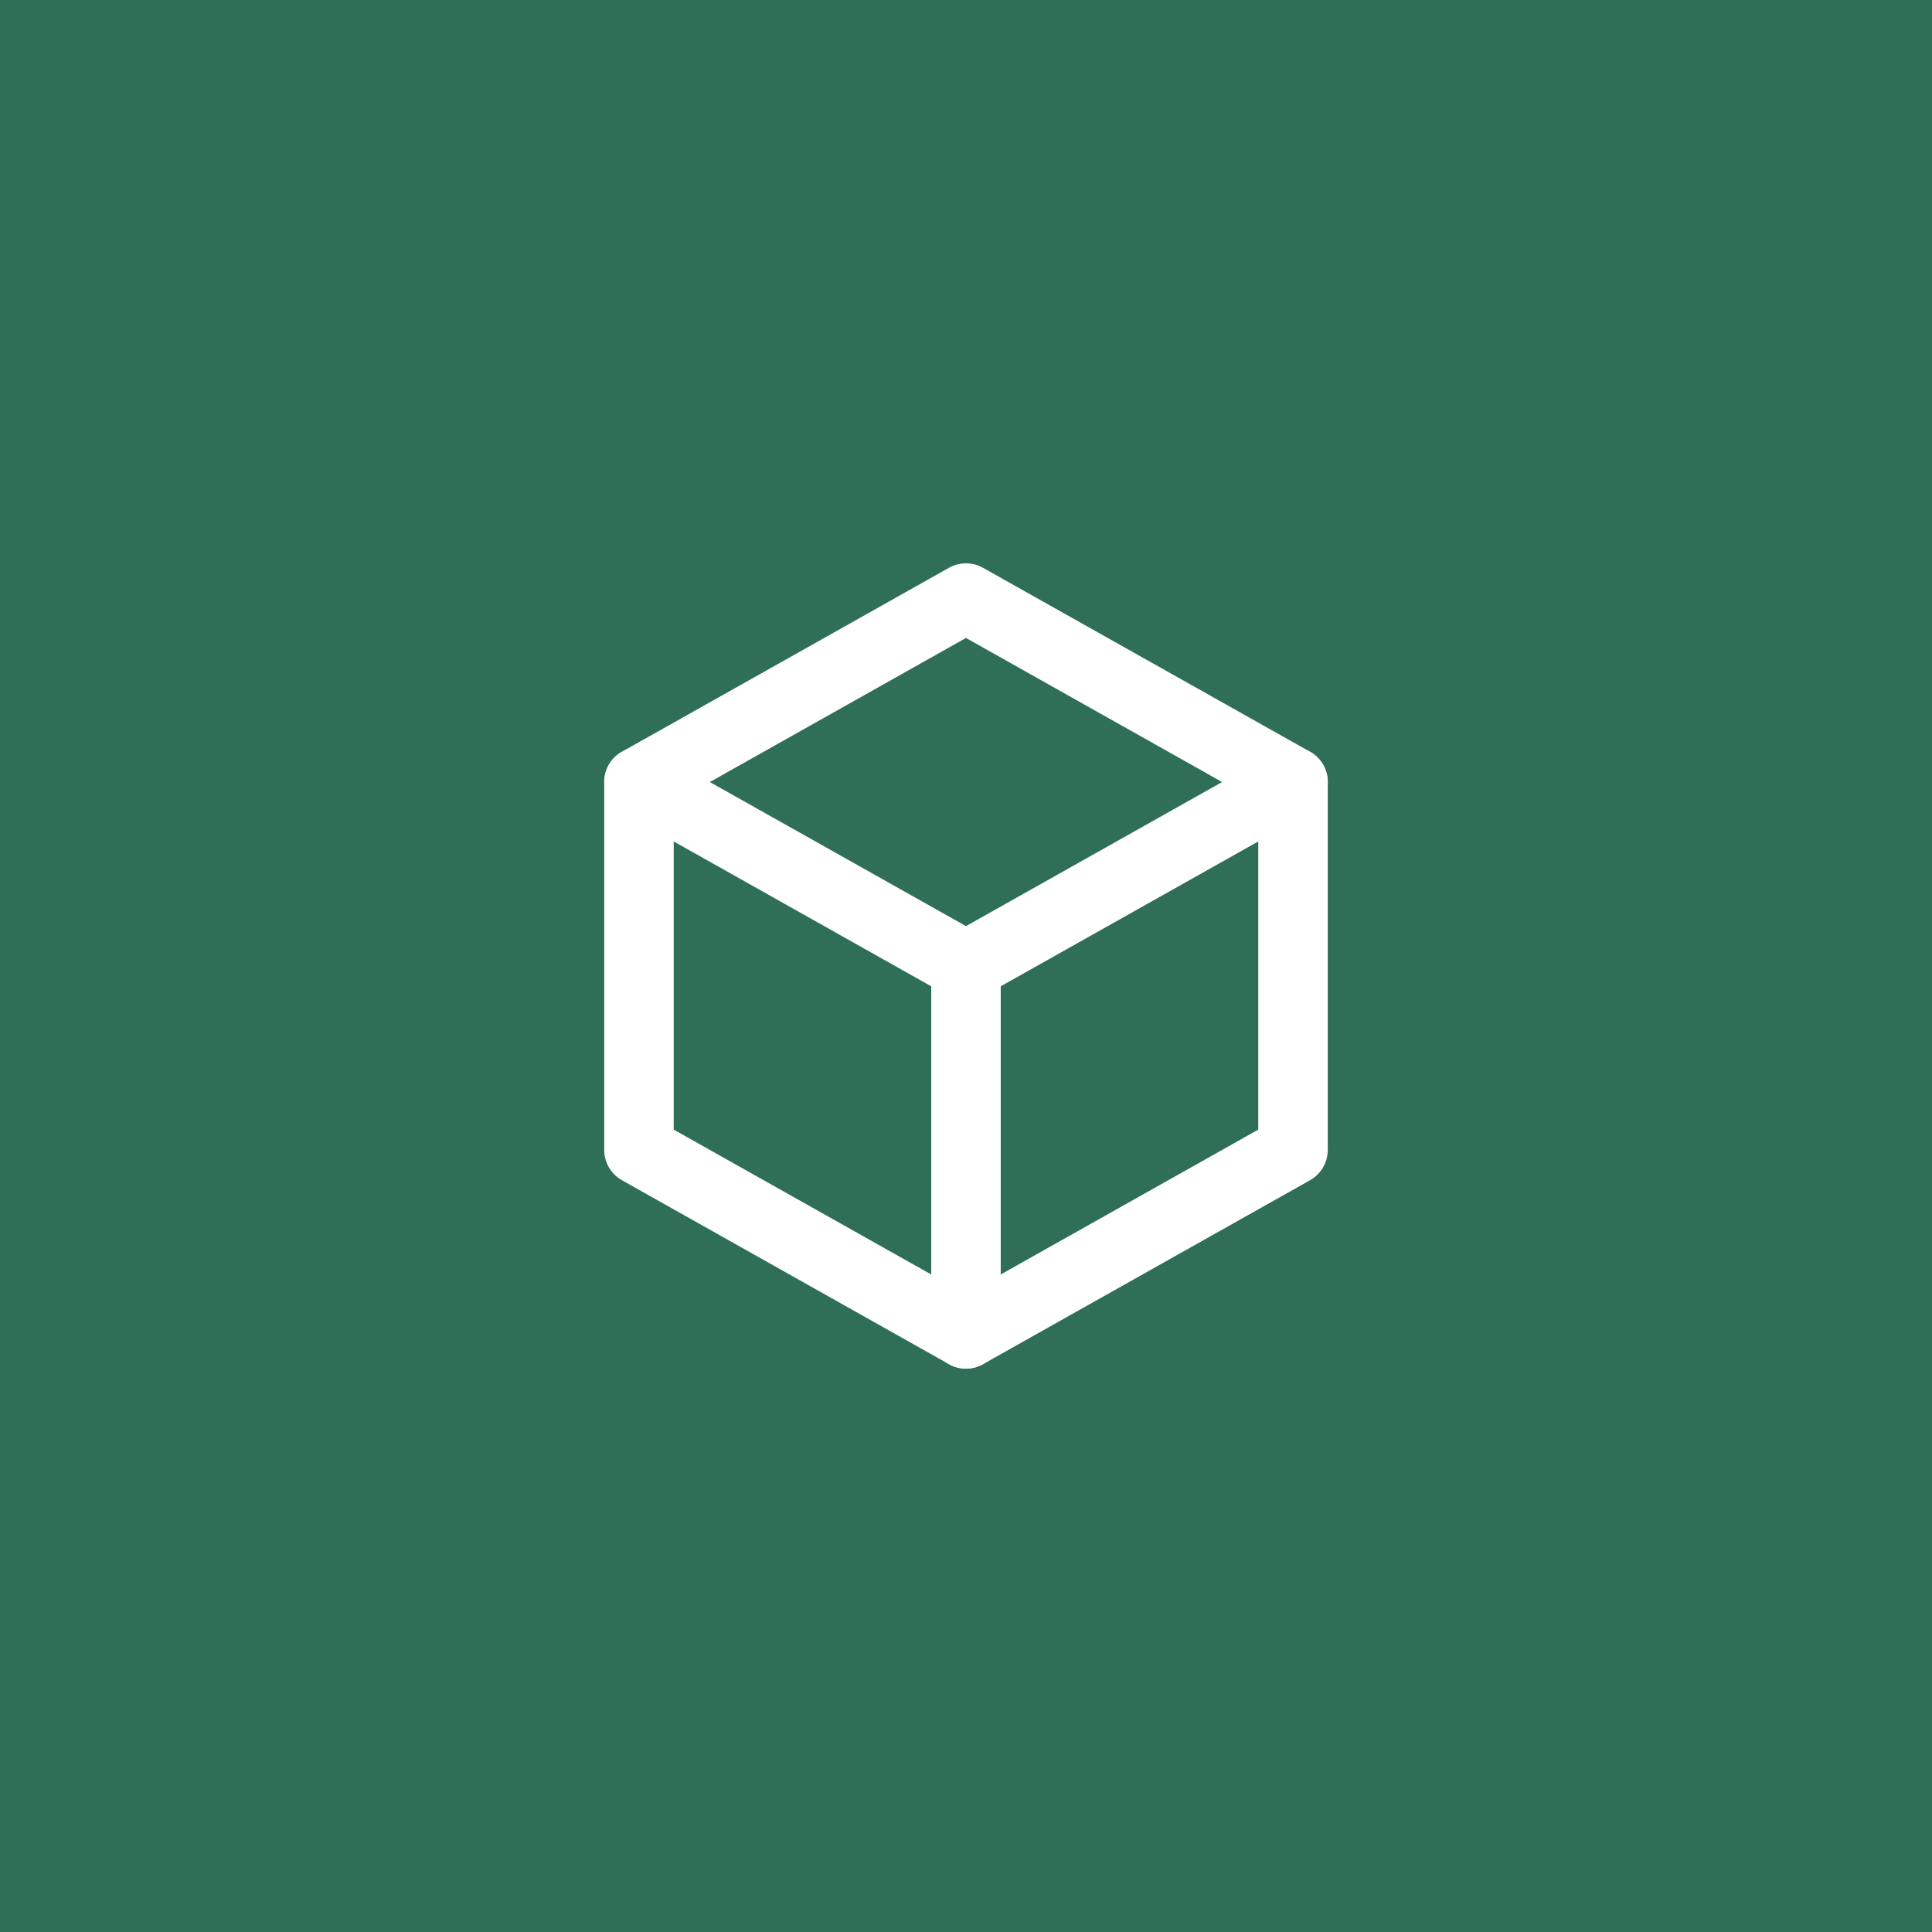
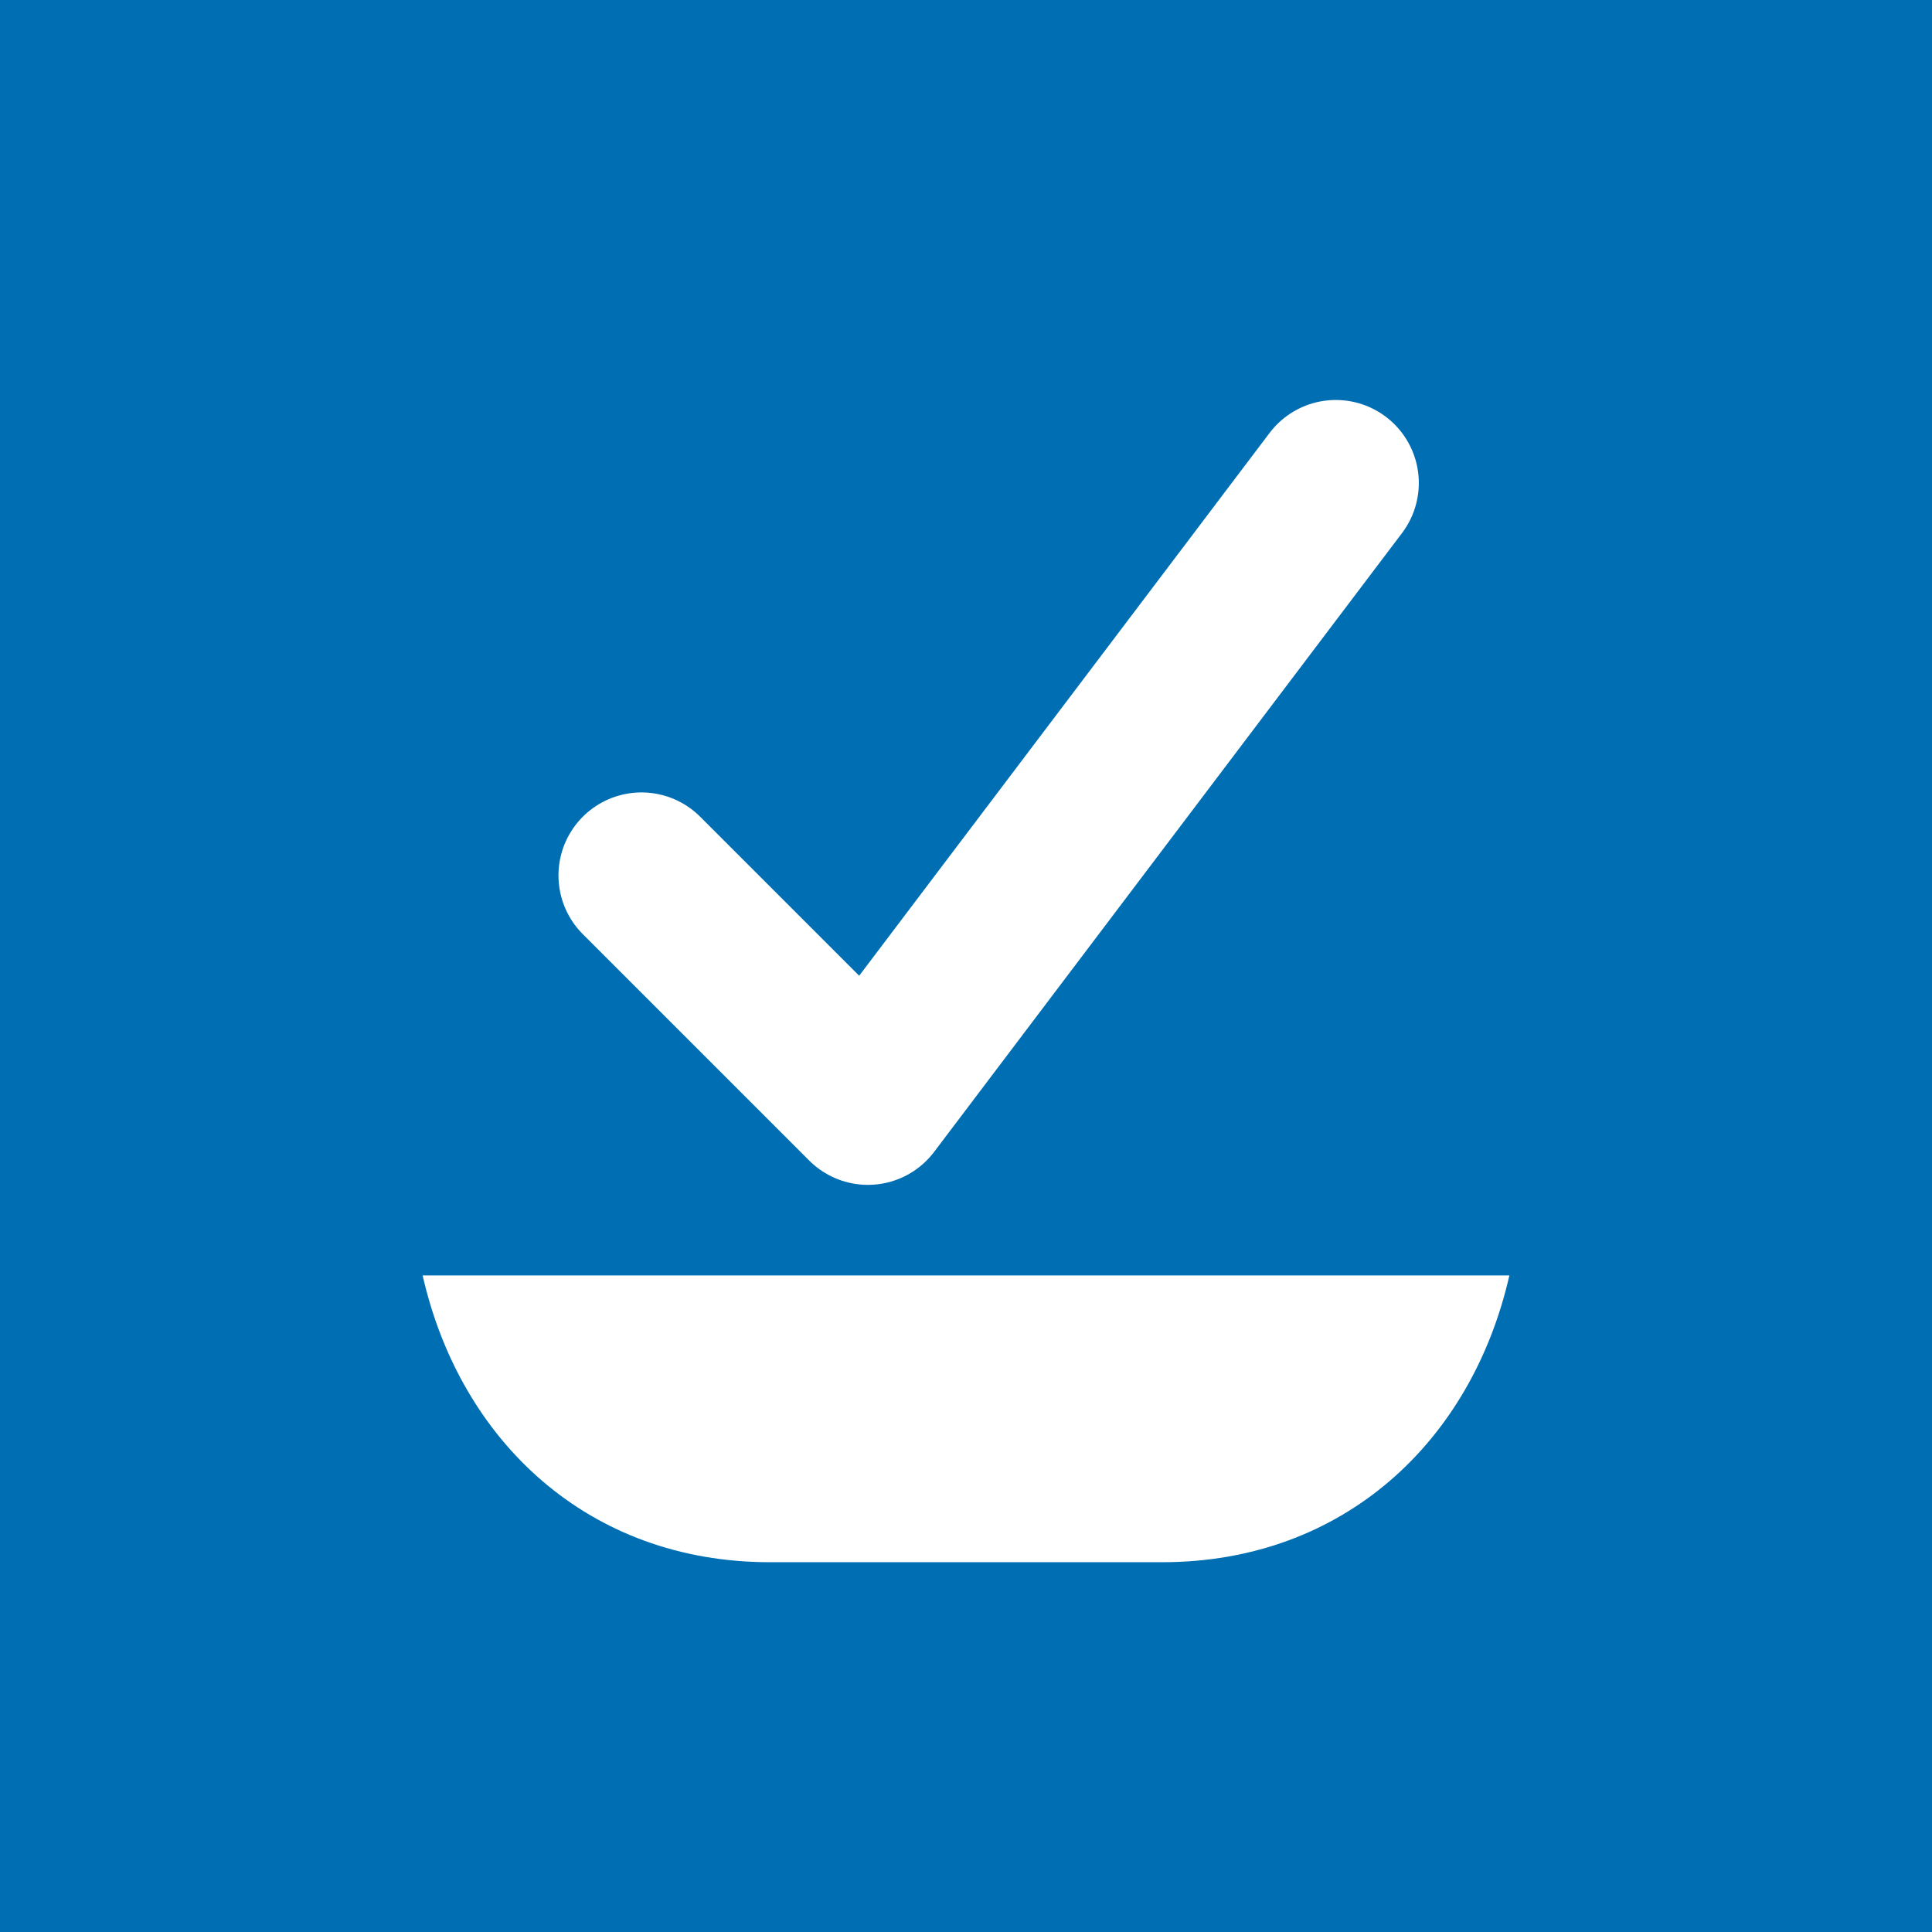
<svg xmlns="http://www.w3.org/2000/svg" viewBox="0 0 512 512" width="512" height="512">
-   <rect width="512" height="512" fill="#2f6f57" />
-   <g transform="translate(126 126) scale(10.833)" fill="none" stroke="#ffffff" stroke-width="1.7" stroke-linecap="round" stroke-linejoin="round">
-     <path d="M12 3l8 4.5v9l-8 4.5l-8 -4.5v-9z" />
-     <path d="M12 12l8 -4.5" />
-     <path d="M12 12v9" />
-     <path d="M12 12l-8 -4.5" />
-   </g>
+   <rect width="512" height="512" fill="#006eb3" />
+   <path d="M170 232l60 60l124 -164" fill="none" stroke="#fff" stroke-width="44" stroke-linecap="round" stroke-linejoin="round" />
+   <path d="M112 338h288c-10 44 -44 76 -92 76h-104c-48 0 -82 -32 -92 -76z" fill="#fff" />
</svg>
